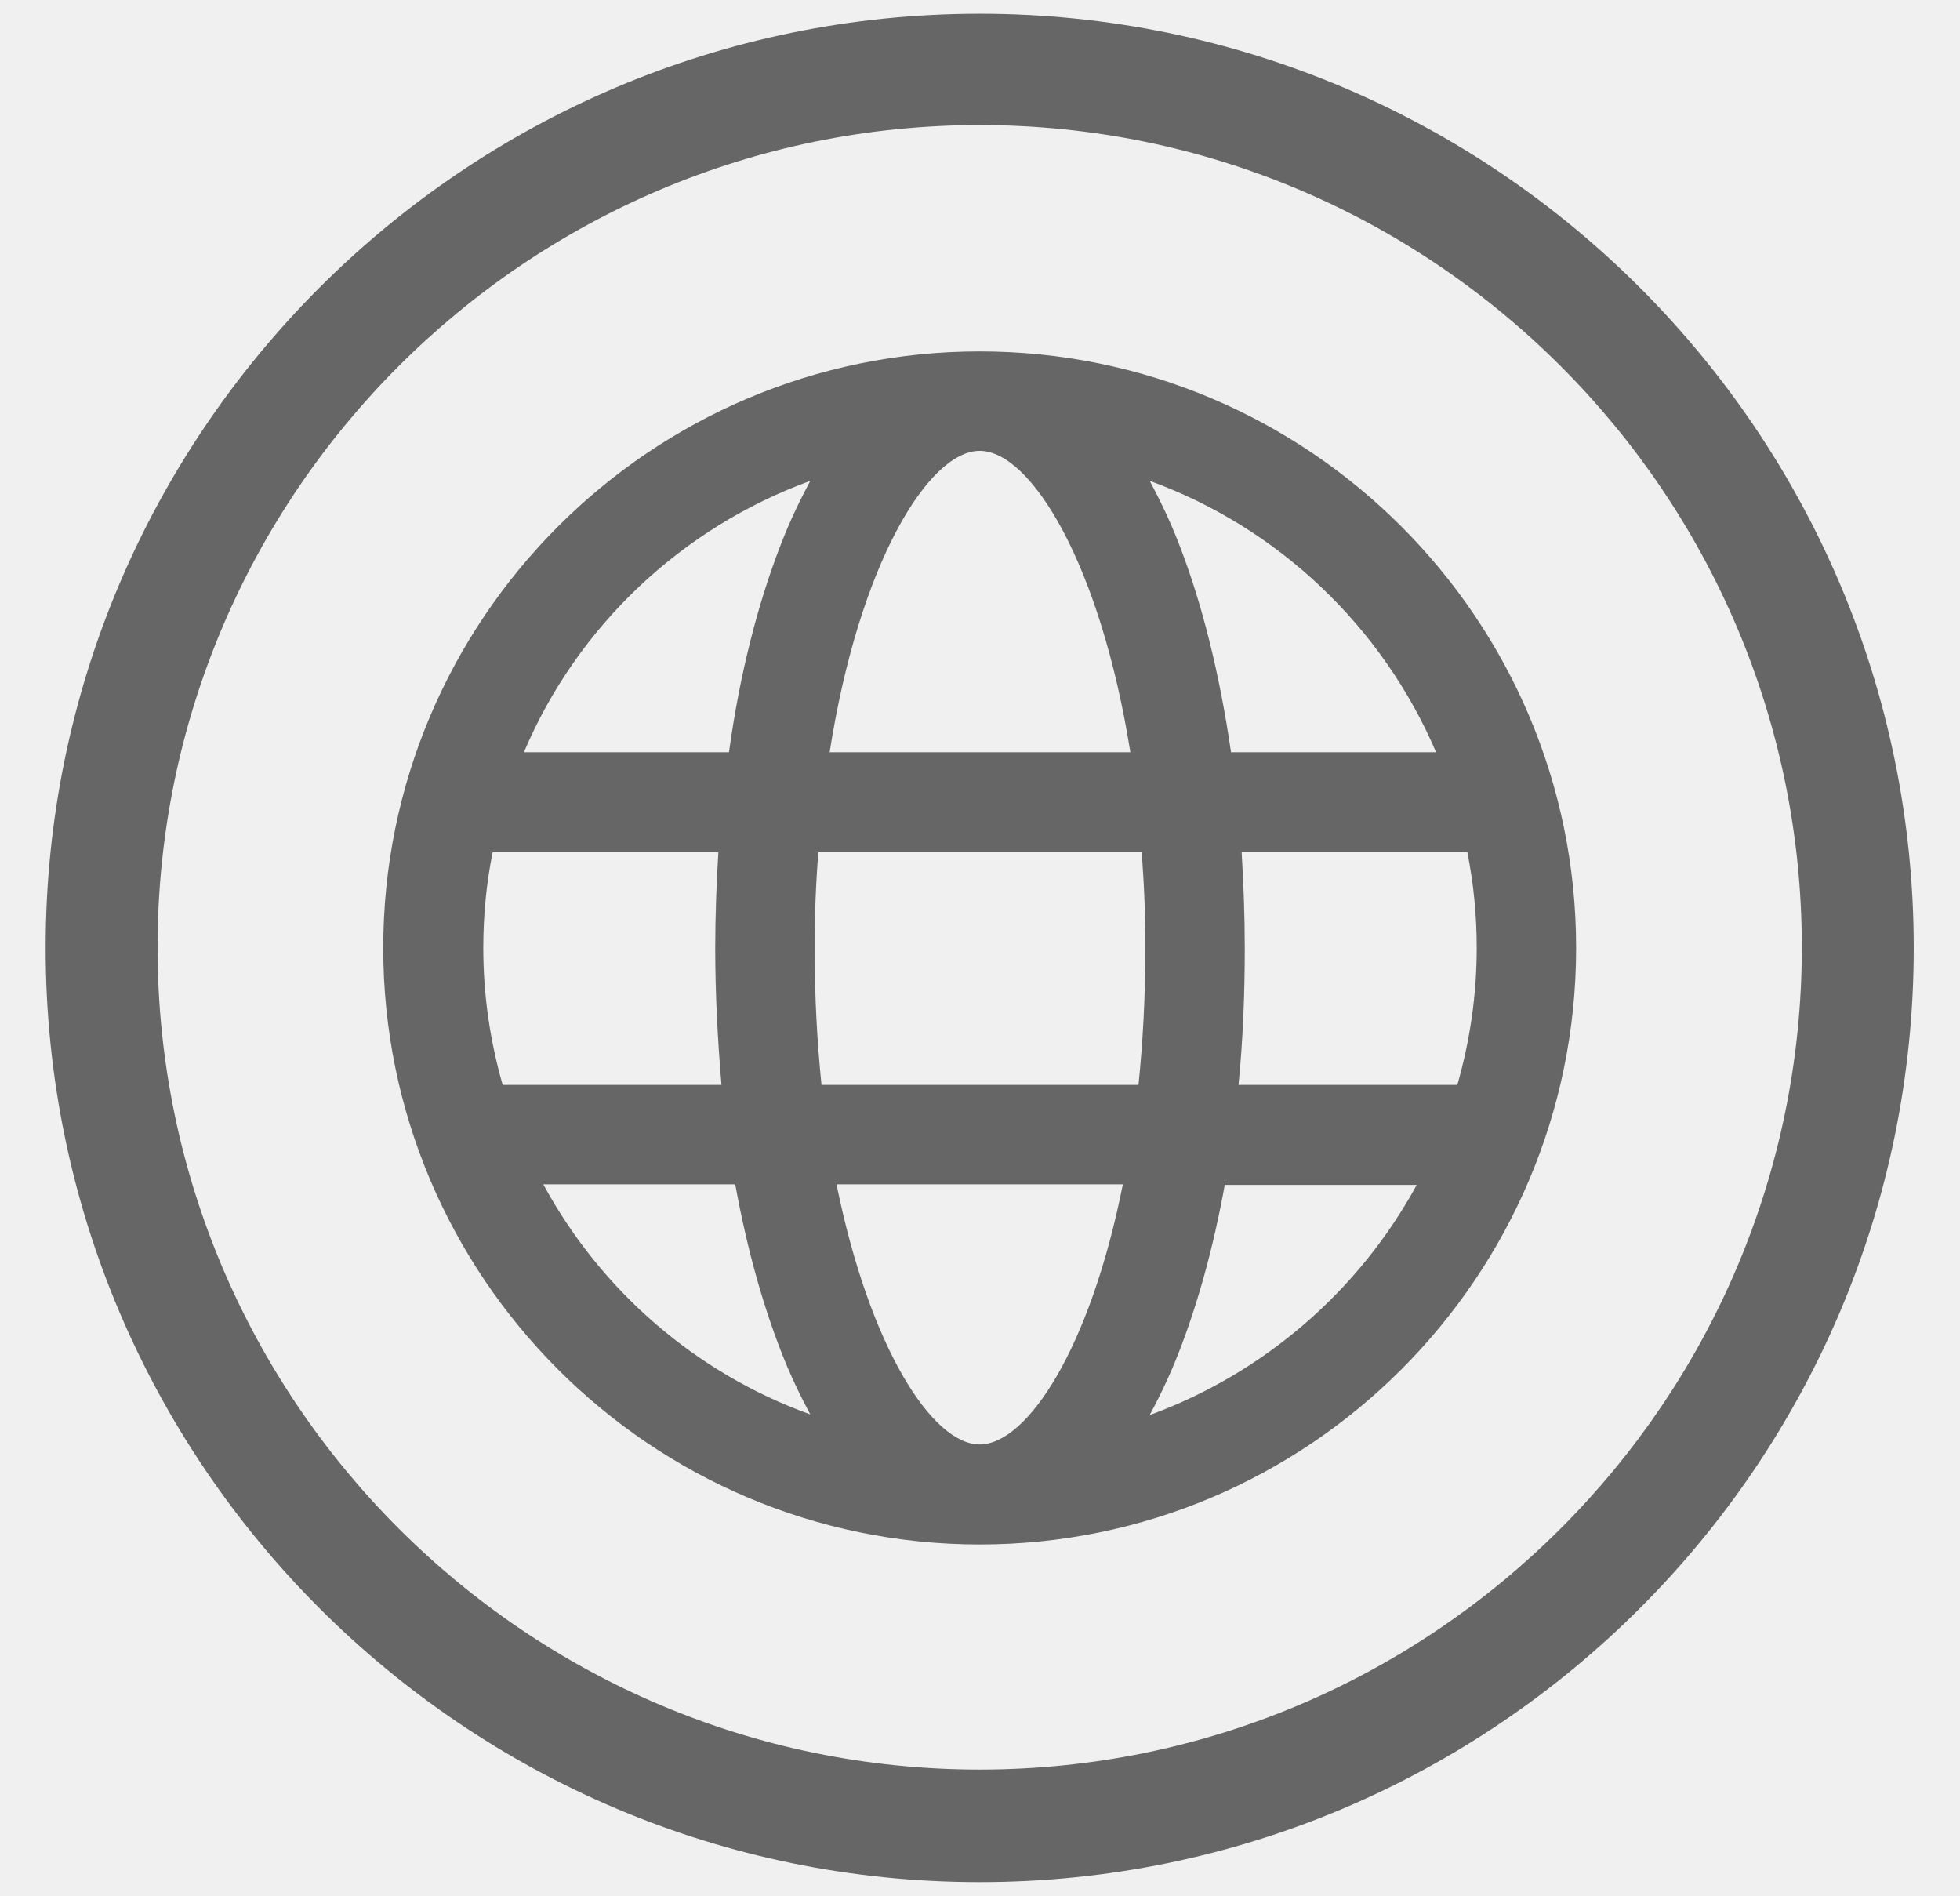
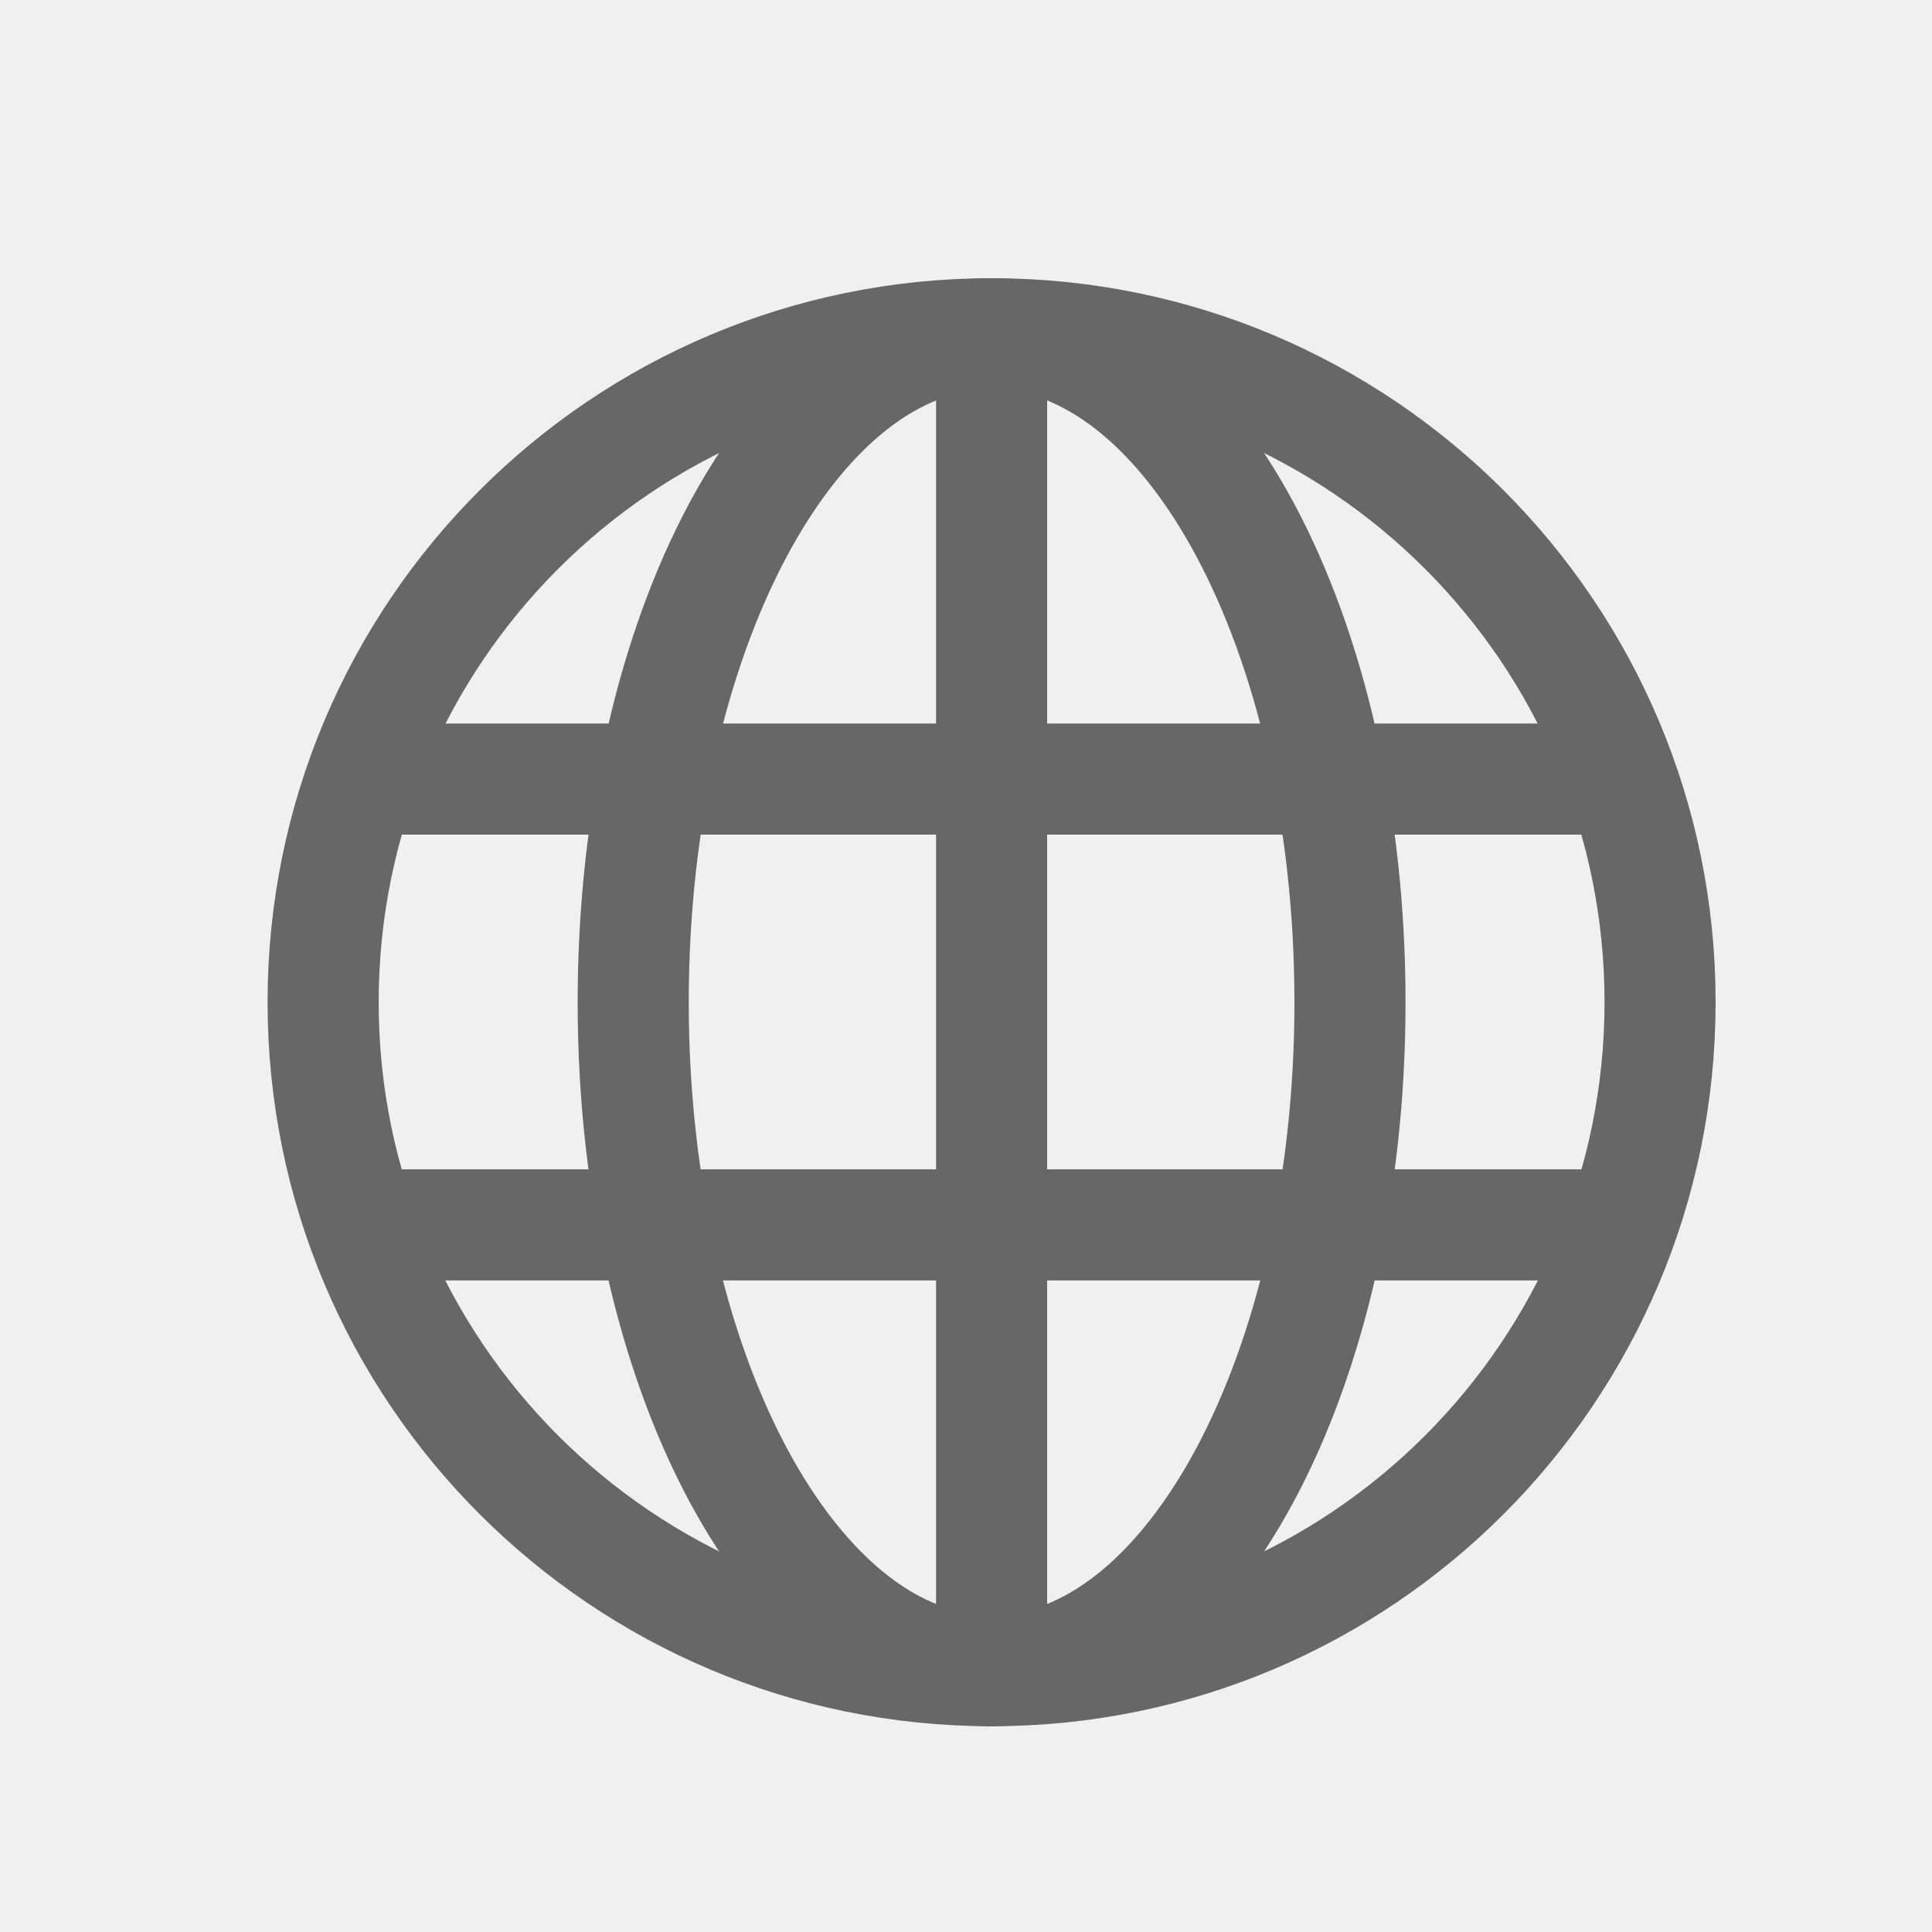
- <svg xmlns="http://www.w3.org/2000/svg" version="1.1" id="Layer_1" x="0px" y="0px" viewBox="1062.9 -22.8 313.5 303.2" enable-background="new 1062.9 -22.8 313.5 303.2" xml:space="preserve">
+ <svg xmlns="http://www.w3.org/2000/svg" version="1.1" id="Capa_1" x="0px" y="0px" viewBox="0 0 400 400" style="enable-background:new 0 0 400 400;" xml:space="preserve">
+   <style type="text/css">
+ 	.st0{fill:none;stroke:#676767;stroke-width:23;stroke-miterlimit:10;}
+ 	.st1{fill:none;stroke:#676767;stroke-width:23;stroke-linecap:round;stroke-miterlimit:10;}
+ 	.st2{fill:#FFFFFF;}
+ 	.st3{fill:none;stroke:#676767;stroke-width:23;stroke-linejoin:round;stroke-miterlimit:10;}
+ 	.st4{fill:#676767;}
+ 	.st5{fill:none;stroke:#676767;stroke-width:23;stroke-linecap:round;stroke-linejoin:round;stroke-miterlimit:10;}
+ </style>
  <g>
-     <path fill="#666666" d="M1219.6-20.6c-82.4,0-149.4,67-149.4,149.4c0,82.4,67,149.4,149.4,149.4s149.4-67,149.4-149.4   C1369,46.4,1302-20.6,1219.6-20.6z M1219.6,260.2c-72.5,0-131.5-59-131.5-131.5s59-131.5,131.5-131.5s131.5,59,131.5,131.5   S1292.1,260.2,1219.6,260.2z" />
-     <path fill="#666666" d="M1219.6,33.4c-52.6,0-95.4,42.8-95.4,95.4c0,52.6,42.8,95.4,95.4,95.4s95.4-42.8,95.4-95.4   C1315,76.2,1272.2,33.4,1219.6,33.4z M1219.6,208.2c-7.6,0-17.6-15.5-22.9-41.6h45.8C1237.3,192.8,1227.2,208.2,1219.6,208.2z    M1194.3,150.7c-0.7-6.8-1.1-14.1-1.1-21.9c0-5.3,0.2-10.4,0.6-15.3h51.7c0.4,4.9,0.6,10,0.6,15.3c0,7.8-0.4,15.1-1.1,21.9H1194.3z    M1140.2,128.8c0-5.2,0.5-10.4,1.5-15.3h36.1c-0.3,5-0.5,10.1-0.5,15.3c0,7.5,0.4,14.8,1,21.9h-35   C1141.3,143.7,1140.2,136.4,1140.2,128.8z M1219.6,49.3c8.2,0,19.3,18.1,24.1,48.2h-48.1C1200.3,67.4,1211.4,49.3,1219.6,49.3z    M1261.5,113.5h36.1c1,5,1.5,10.1,1.5,15.3c0,7.6-1.1,14.9-3.1,21.9h-35c0.7-7.1,1-14.4,1-21.9   C1262,123.6,1261.8,118.5,1261.5,113.5z M1292.6,97.5h-32.8c-1.8-12.4-4.6-23.8-8.4-33.5c-1.4-3.6-3-6.9-4.6-9.9   C1267.4,61.6,1284,77.4,1292.6,97.5z M1192.5,54.1c-1.6,3-3.2,6.3-4.6,9.9c-3.8,9.7-6.7,21.1-8.4,33.5h-32.8   C1155.2,77.4,1171.9,61.6,1192.5,54.1z M1149.8,166.6h30.7c1.8,9.9,4.3,19,7.4,26.9c1.4,3.6,3,6.9,4.6,9.9   C1174.2,196.8,1159,183.6,1149.8,166.6z M1246.8,203.5c1.6-3,3.2-6.3,4.6-9.9c3.1-7.9,5.6-17,7.4-26.9h30.7   C1280.3,183.6,1265.1,196.8,1246.8,203.5z" />
+     <circle class="st0" cx="205.3" cy="207.5" r="138.4" />
+     <ellipse class="st0" cx="205.3" cy="207.5" rx="74.2" ry="138.4" />
+     <line class="st0" x1="205.3" y1="69.1" x2="205.3" y2="345.7" />
+     <line class="st0" x1="76.8" y1="161.3" x2="335.8" y2="161.3" />
+     <line class="st0" x1="74.8" y1="253.6" x2="335.8" y2="253.6" />
  </g>
</svg>
